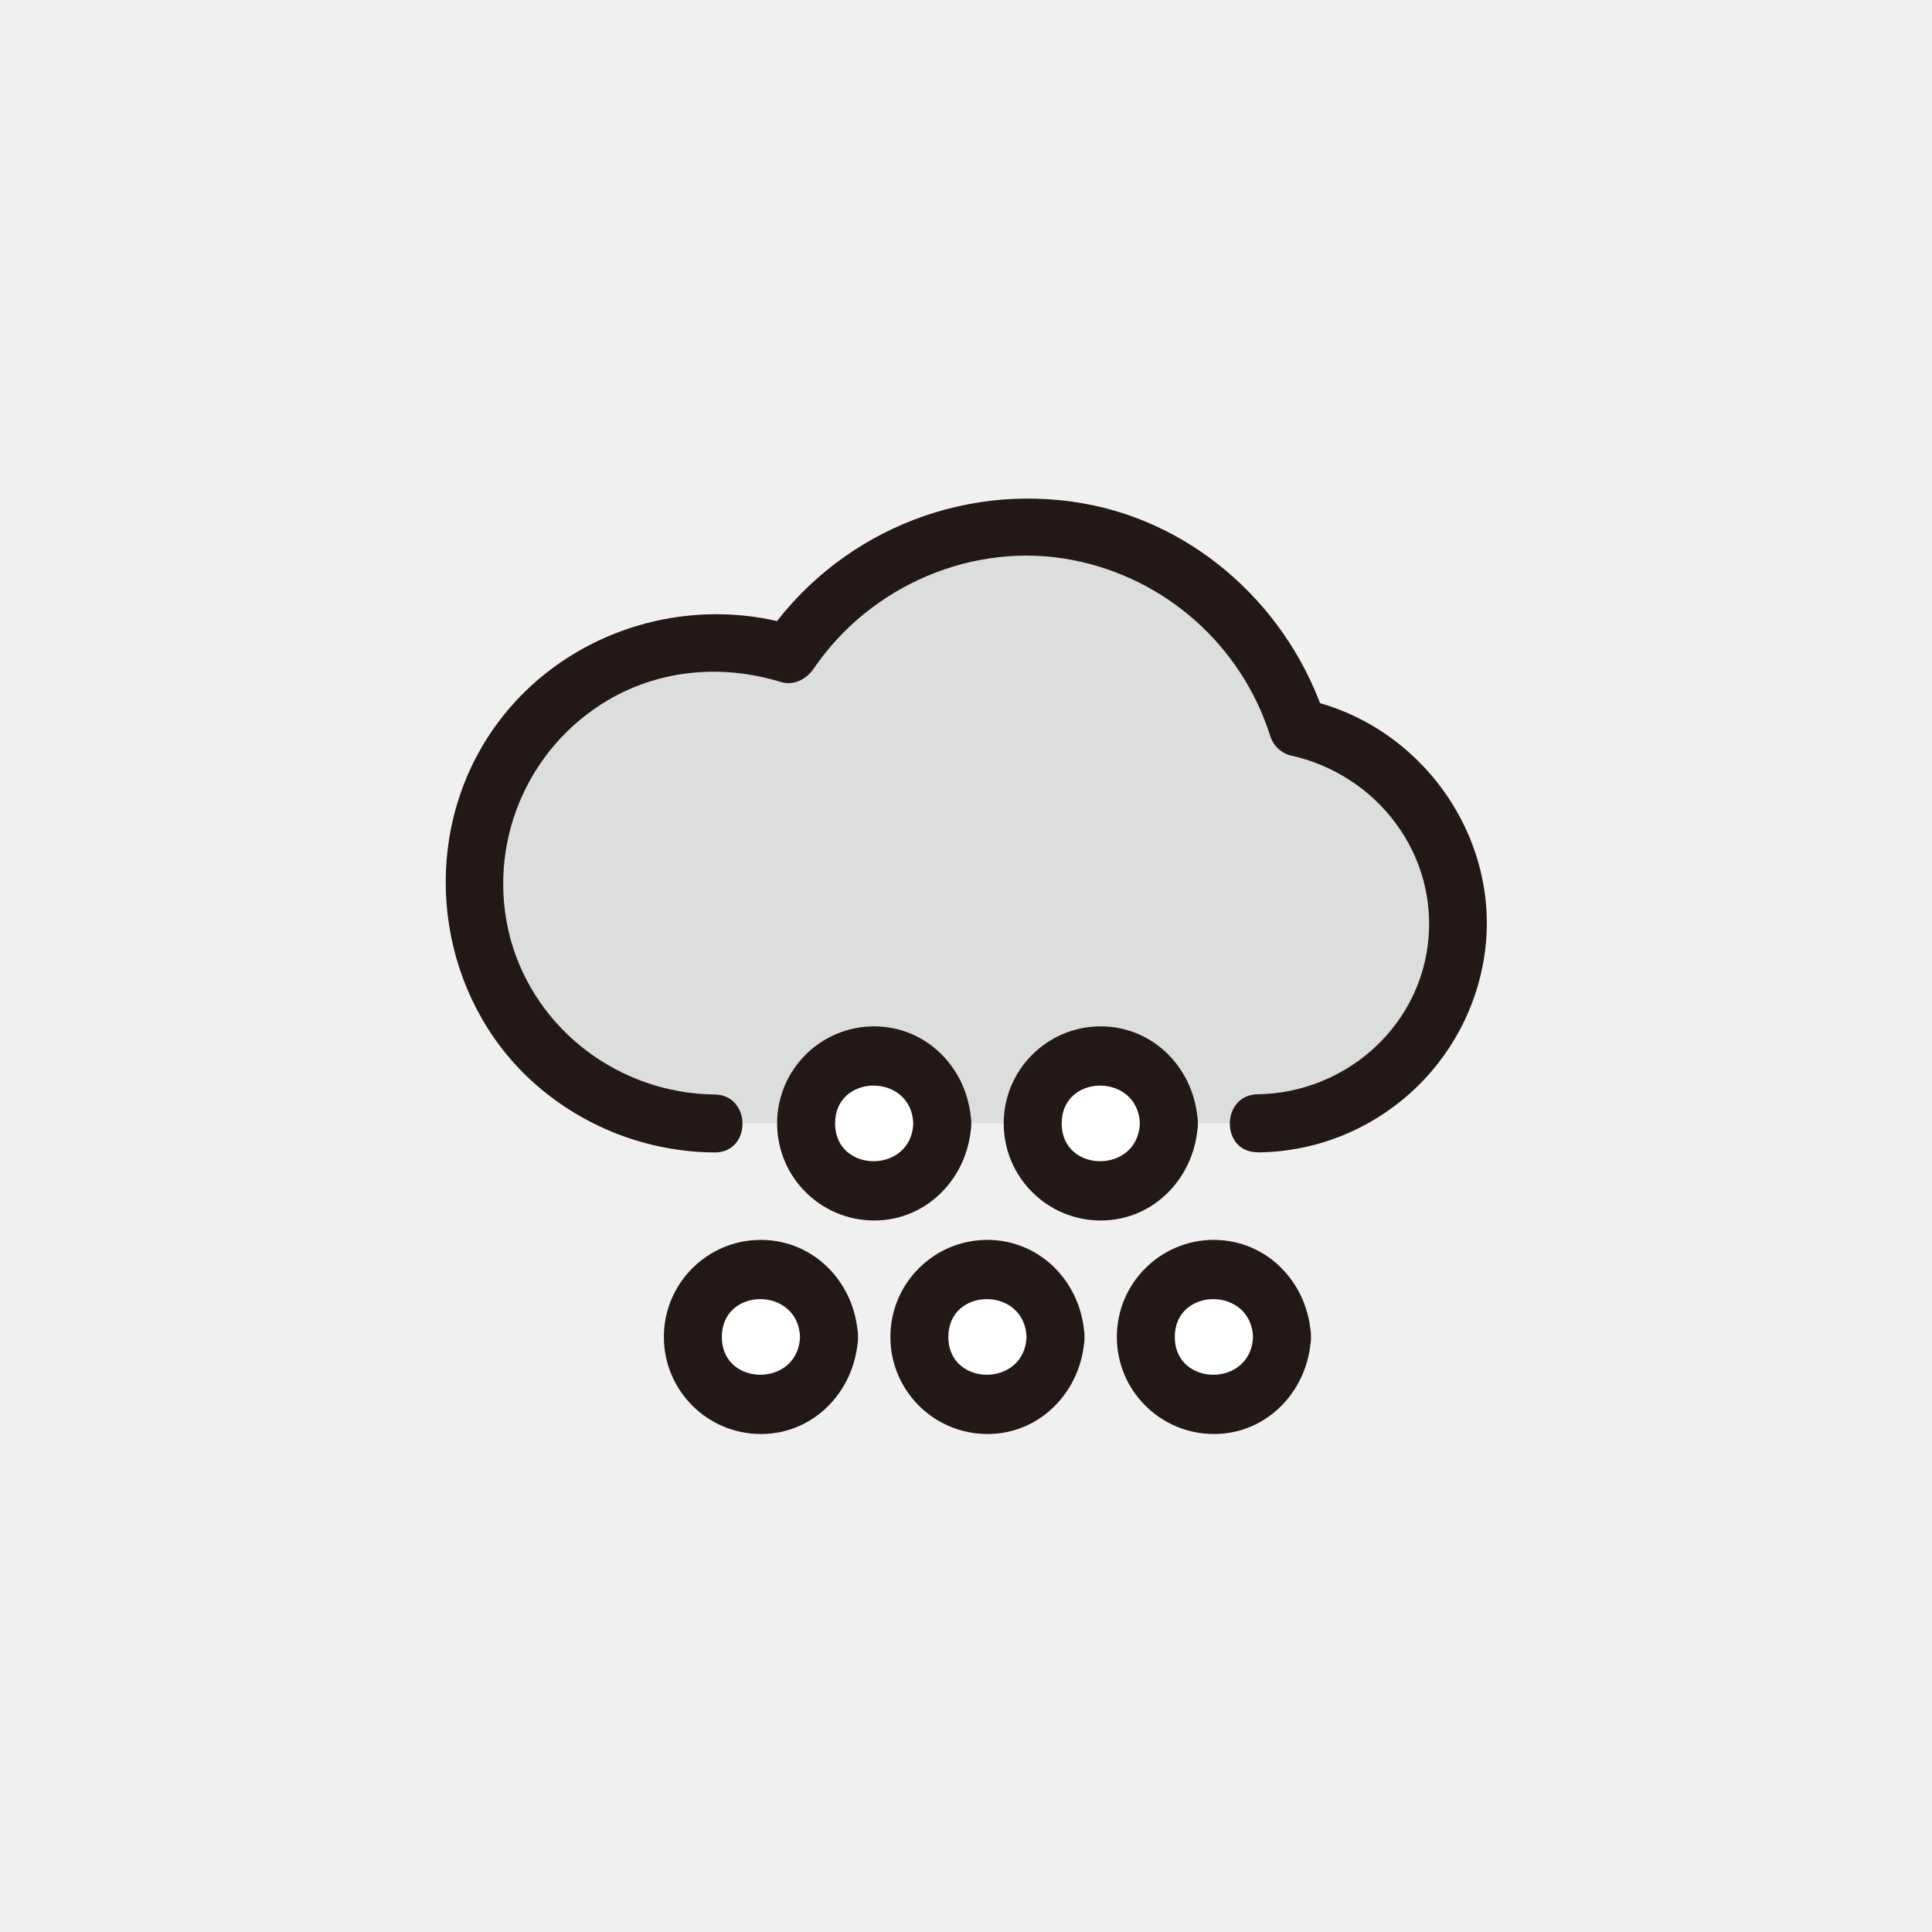
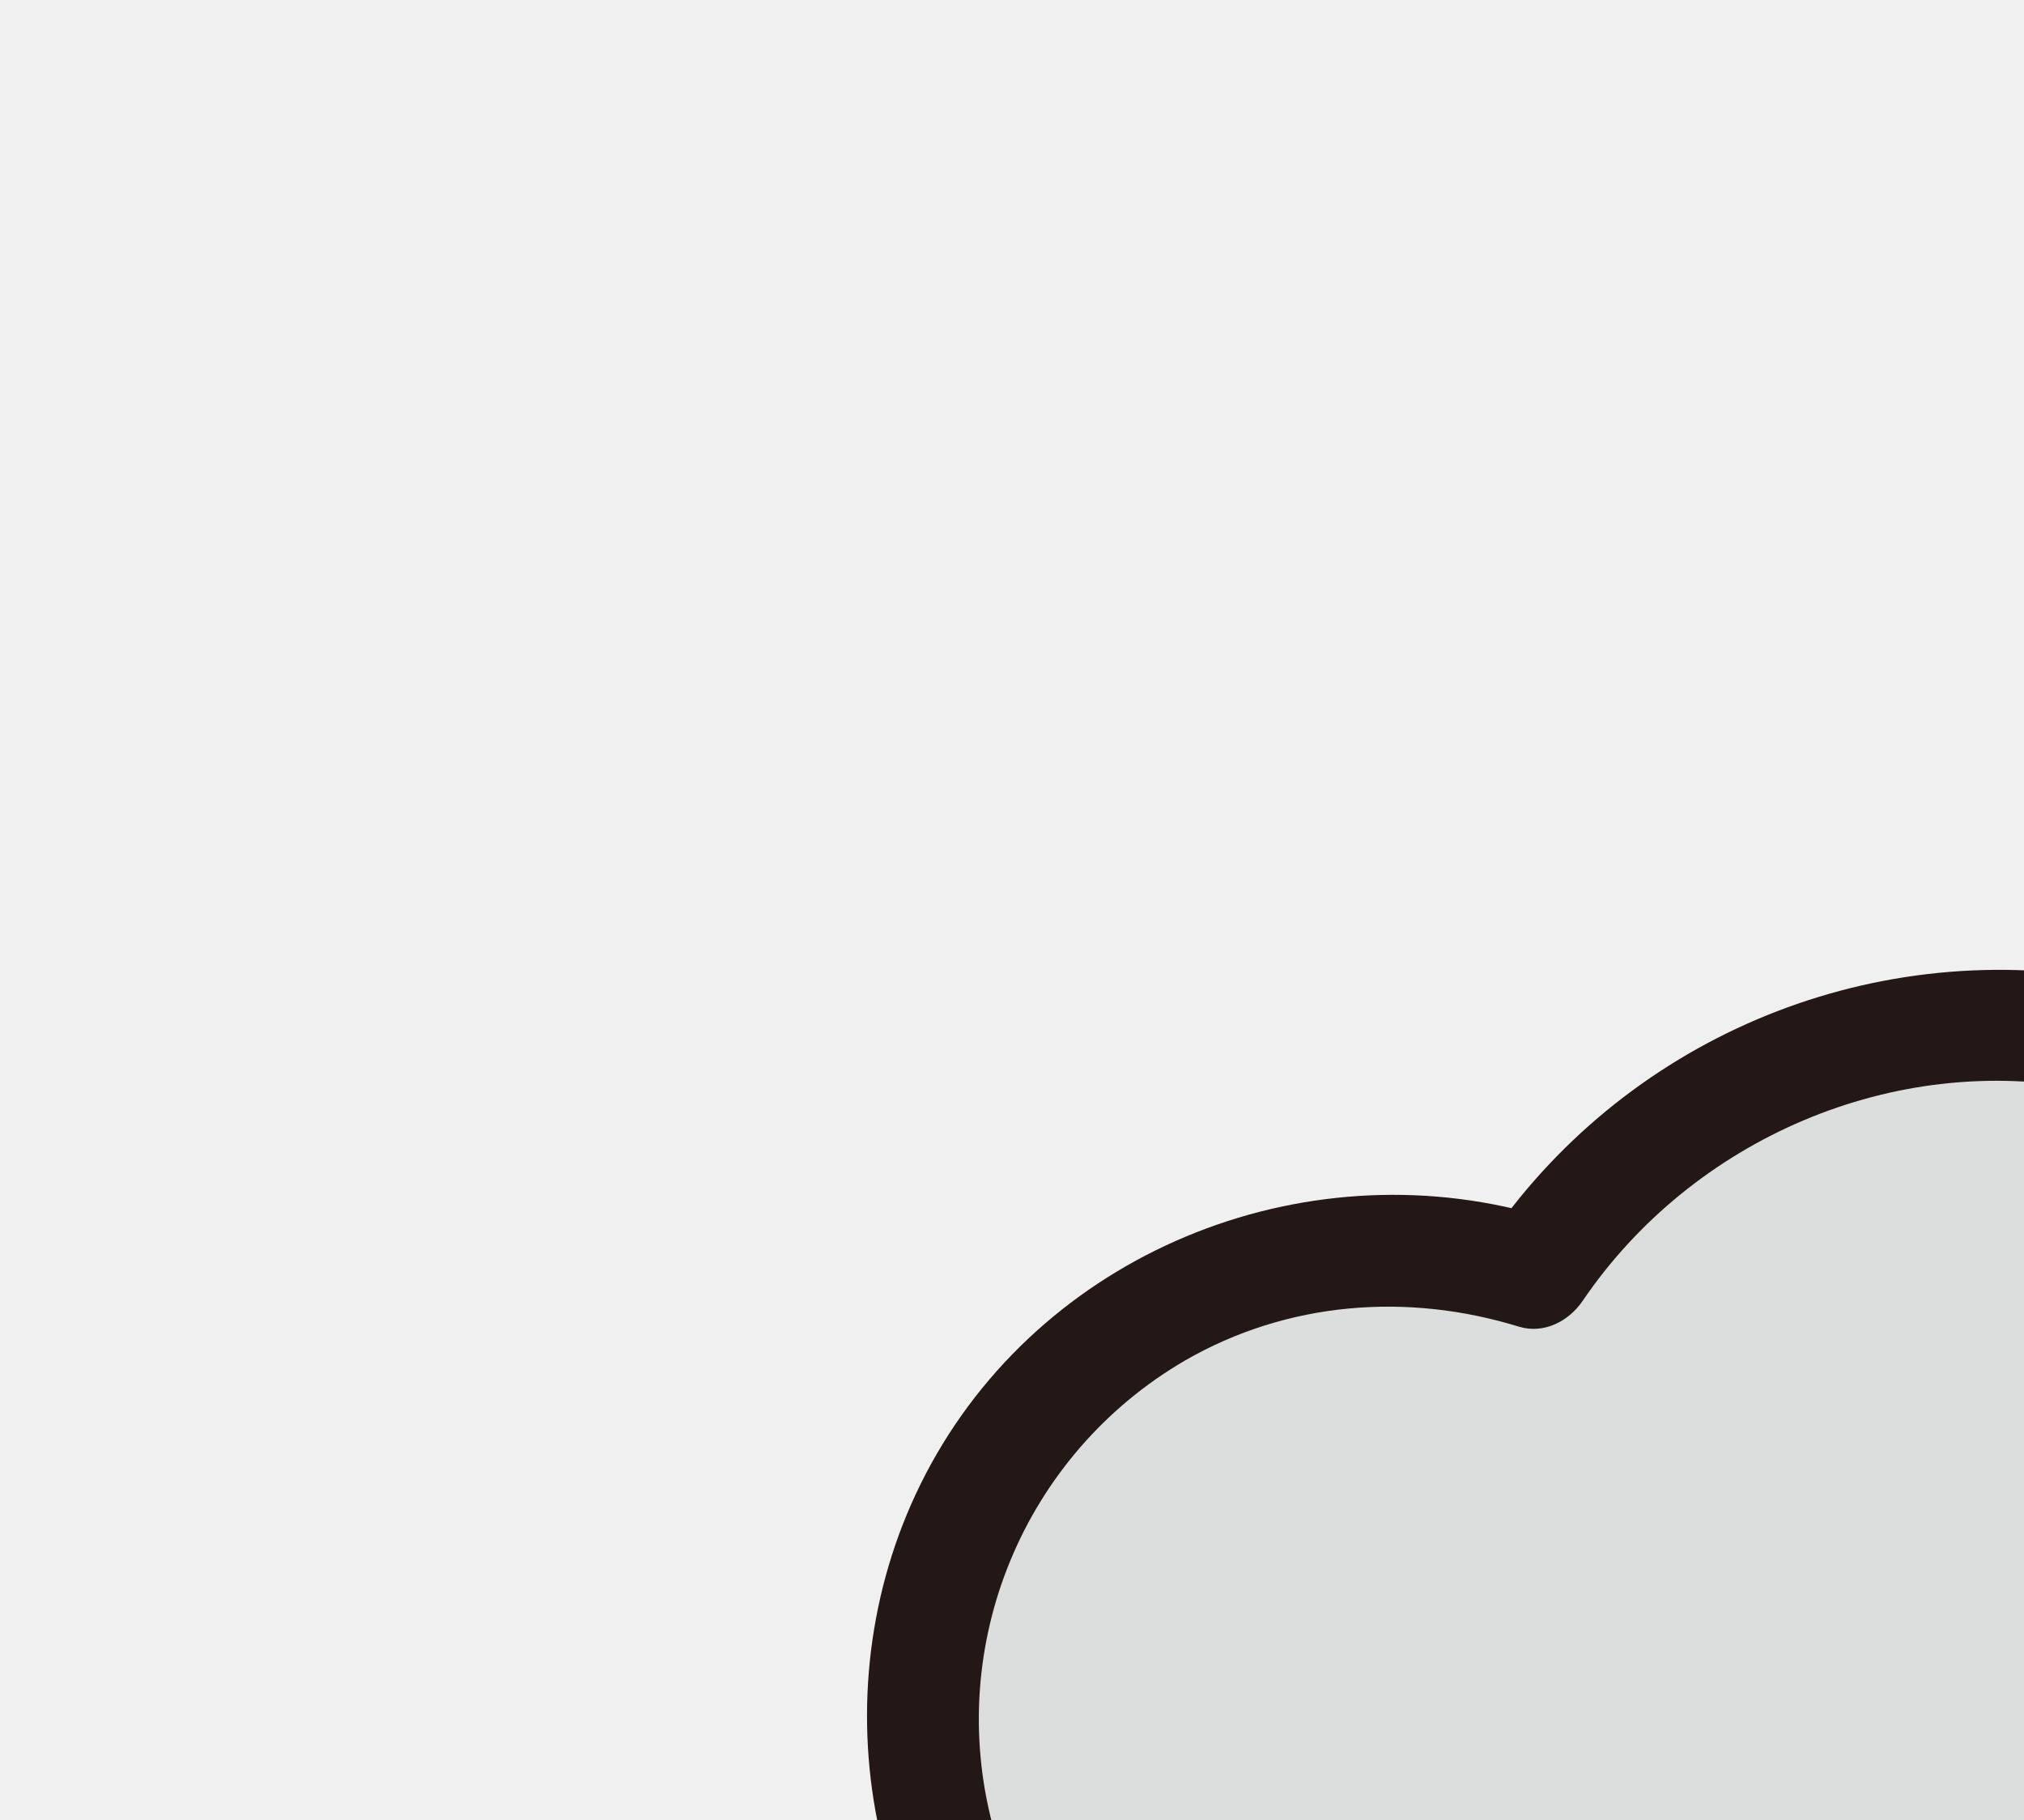
- <svg xmlns="http://www.w3.org/2000/svg" viewBox="0 0 500 500">
+ <svg xmlns="http://www.w3.org/2000/svg">
  <defs>
    <style>.cls-1{fill:#dcdddd;}.cls-2{fill:#231815;}.cls-3{fill:#fff;}</style>
  </defs>
  <g data-name="图层 1" id="图层_1">
    <path class="cls-1" d="M325.57,290.74a51.75,51.75,0,0,0,10.34-102.46,73.71,73.71,0,0,0-131.81-19,62.24,62.24,0,1,0-19.18,121.44" />
    <path class="cls-2" d="M325.57,298.24a59.9,59.9,0,0,0,58.79-52.34c3.7-30-17-58.47-46.46-64.86l5.24,5.24c-9.07-28.39-33.17-50.81-62.81-56a82.4,82.4,0,0,0-82.71,35.25l8.47-3.45c-31.4-9.69-66.35,3.77-82.26,32.77-15.16,27.65-9.62,63.37,13.66,84.79a70.91,70.91,0,0,0,47.42,18.61c9.66.11,9.66-14.89,0-15-24.5-.27-46.36-16.6-52.84-40.4A55.22,55.22,0,0,1,157.67,181c13.58-7.83,29.54-9.09,44.43-4.49,3.34,1,6.63-.74,8.47-3.45,14.64-21.54,41.42-33.14,67.15-28.1a67.05,67.05,0,0,1,50.95,45.29,7.54,7.54,0,0,0,5.24,5.24c22.53,4.89,38.5,25.75,35.61,49-2.74,22.09-22,38.41-44,38.7-9.64.13-9.67,15.13,0,15Z" />
    <circle class="cls-3" cx="226.24" cy="290.74" r="17.62" />
    <path class="cls-2" d="M236.36,290.74c-.5,13.09-20.24,13-20.24,0s19.73-13.1,20.24,0c.37,9.62,15.37,9.67,15,0-.53-13.67-11.07-25.07-25.12-25.12a25.12,25.12,0,1,0,0,50.24c14,0,24.59-11.49,25.12-25.12C251.73,281.09,236.73,281.1,236.36,290.74Z" />
    <circle class="cls-3" cx="284.86" cy="290.74" r="17.62" />
    <path class="cls-2" d="M295,290.74c-.5,13.09-20.24,13-20.24,0s19.73-13.1,20.24,0c.37,9.62,15.37,9.67,15,0-.53-13.67-11.07-25.07-25.12-25.12a25.12,25.12,0,1,0,0,50.24c14,0,24.59-11.49,25.12-25.12C310.35,281.09,295.34,281.1,295,290.74Z" />
    <circle class="cls-3" cx="196.94" cy="346.01" r="17.62" />
    <path class="cls-2" d="M207.05,346c-.5,13.09-20.24,13-20.24,0s19.73-13.1,20.24,0c.37,9.62,15.37,9.67,15,0-.53-13.67-11.07-25.07-25.12-25.12a25.12,25.12,0,0,0,0,50.24c14,0,24.59-11.49,25.12-25.12C222.43,336.35,207.42,336.37,207.05,346Z" />
    <circle class="cls-3" cx="255.55" cy="346.01" r="17.62" />
    <path class="cls-2" d="M265.67,346c-.5,13.09-20.24,13-20.24,0s19.73-13.1,20.24,0c.37,9.62,15.37,9.67,15,0-.53-13.67-11.07-25.07-25.12-25.12a25.12,25.12,0,0,0,0,50.24c14,0,24.59-11.49,25.12-25.12C281,336.35,266,336.37,265.67,346Z" />
    <circle class="cls-3" cx="314.16" cy="346.01" r="17.62" />
    <path class="cls-2" d="M324.28,346c-.5,13.09-20.24,13-20.24,0s19.73-13.1,20.24,0c.37,9.62,15.37,9.67,15,0-.53-13.67-11.07-25.07-25.12-25.12a25.12,25.12,0,0,0,0,50.24c14,0,24.59-11.49,25.12-25.12C339.65,336.35,324.65,336.37,324.28,346Z" />
  </g>
</svg>
